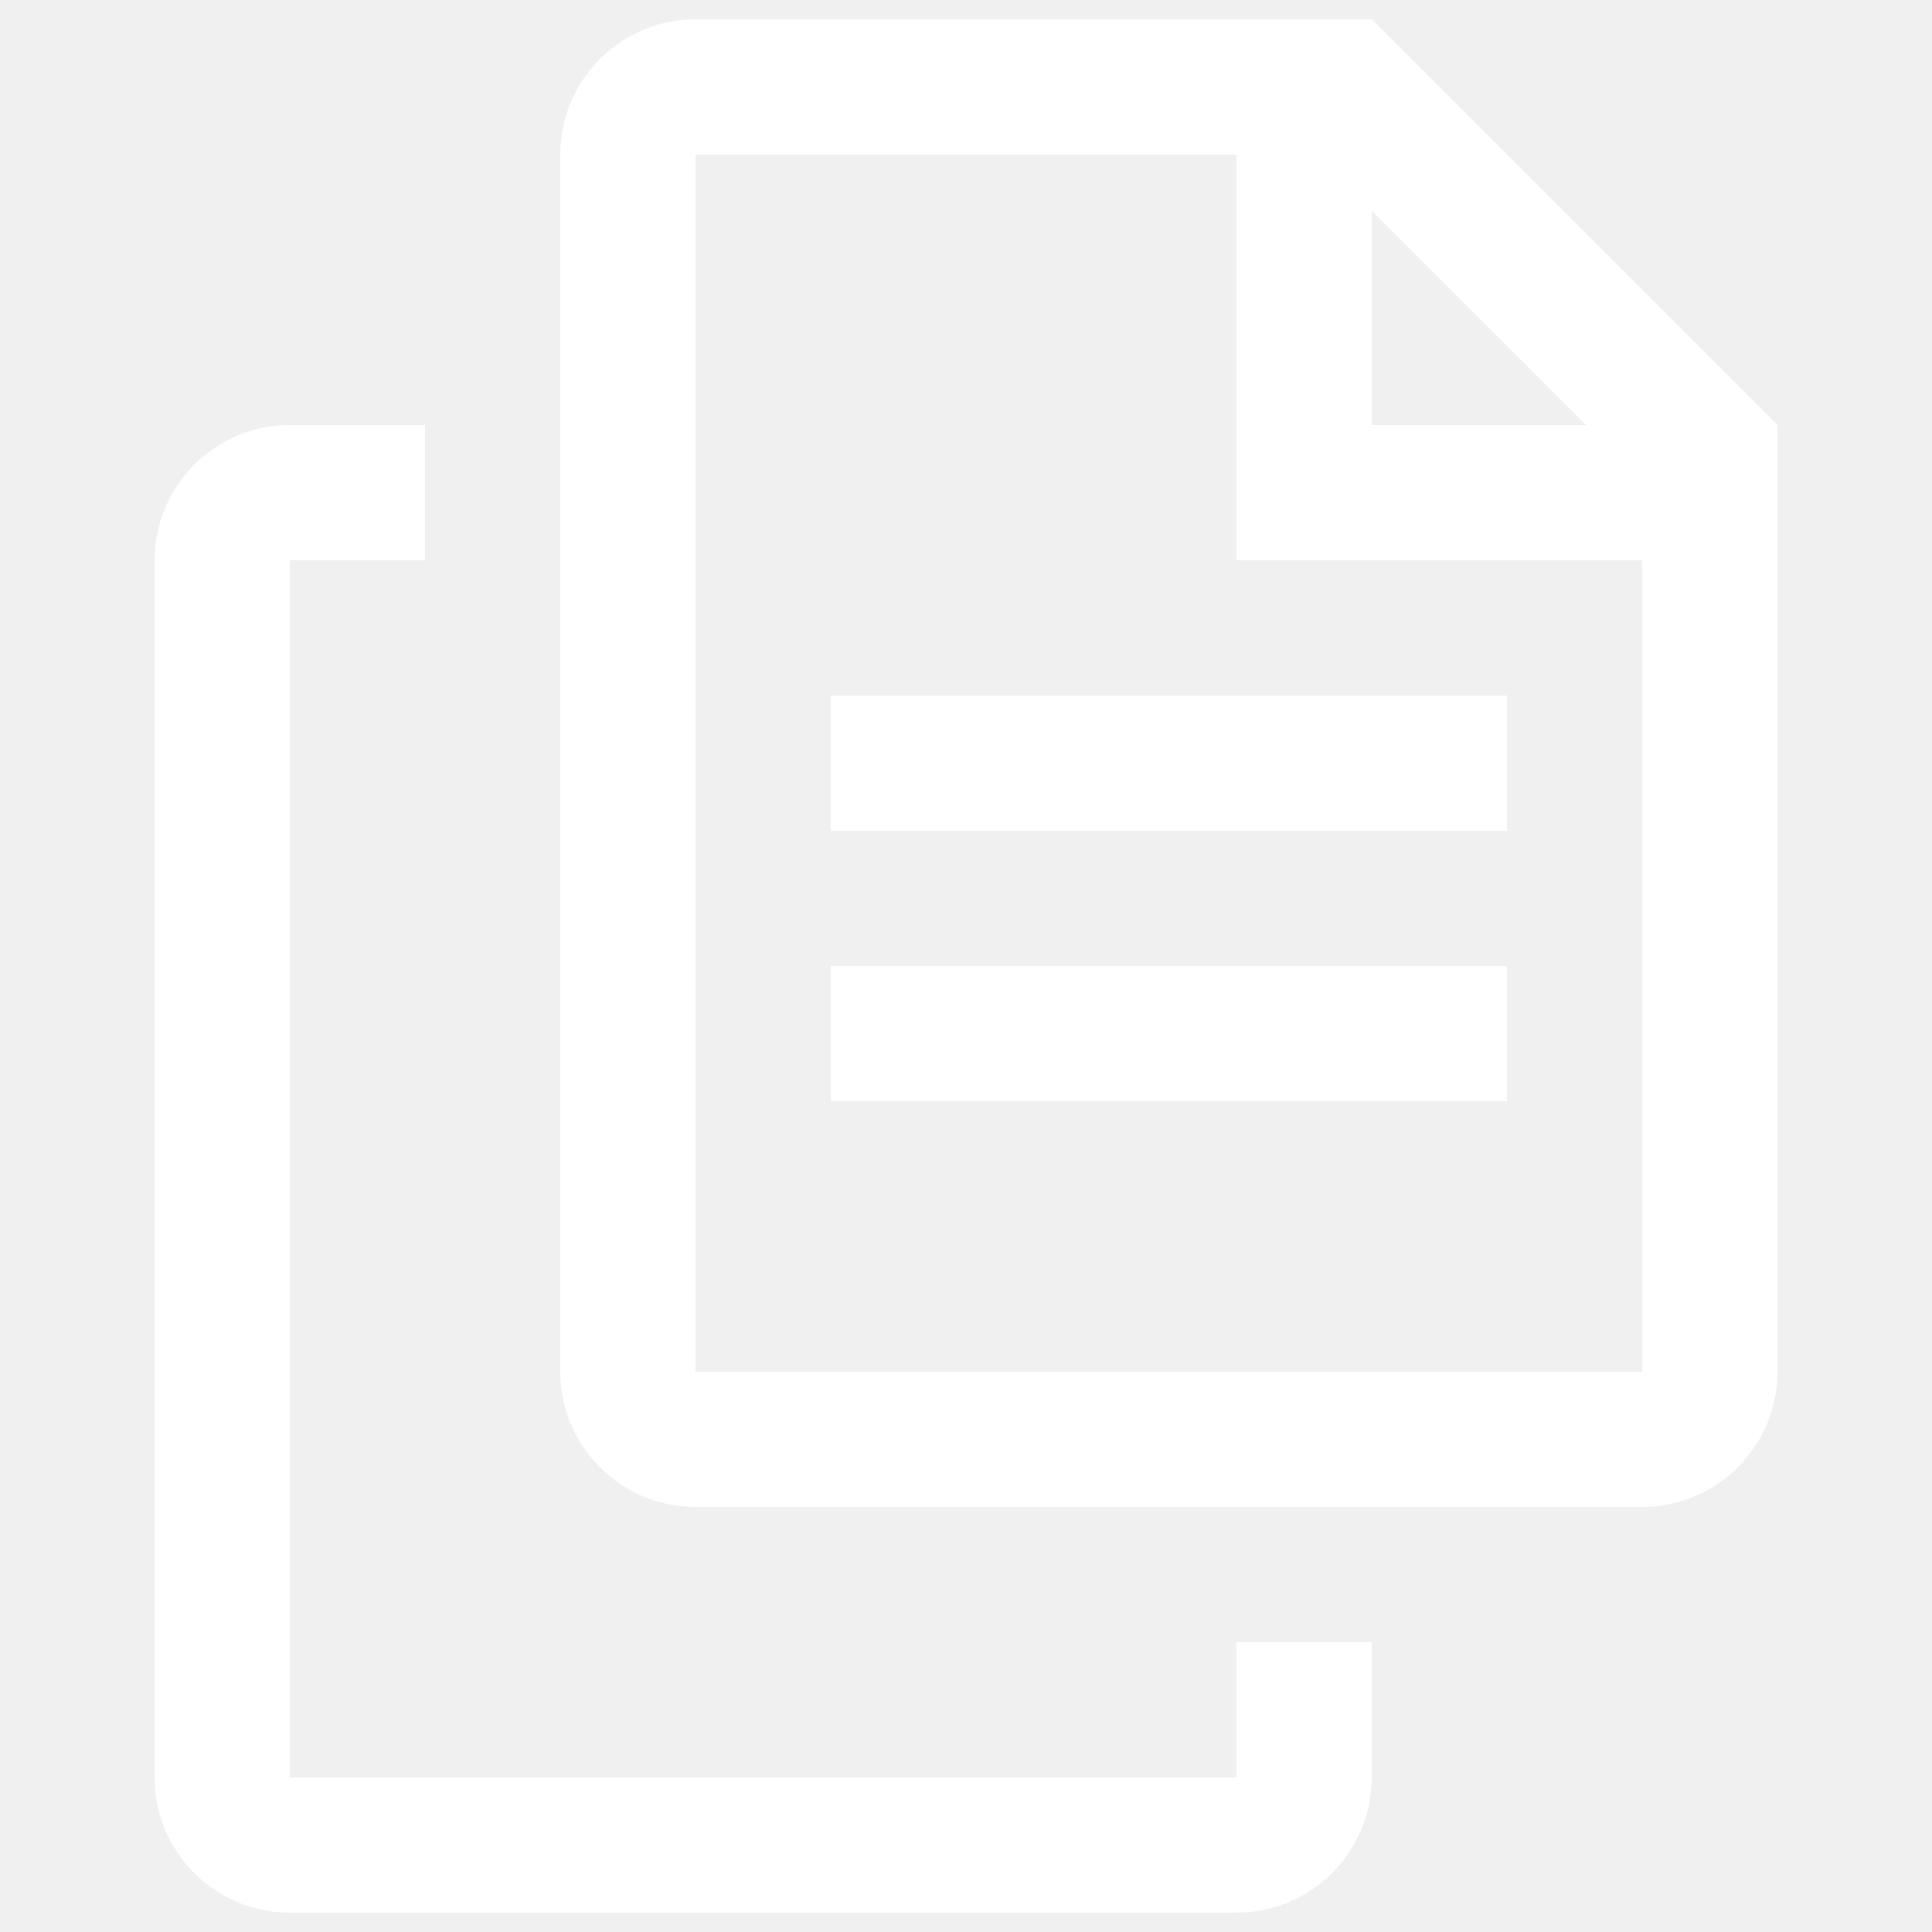
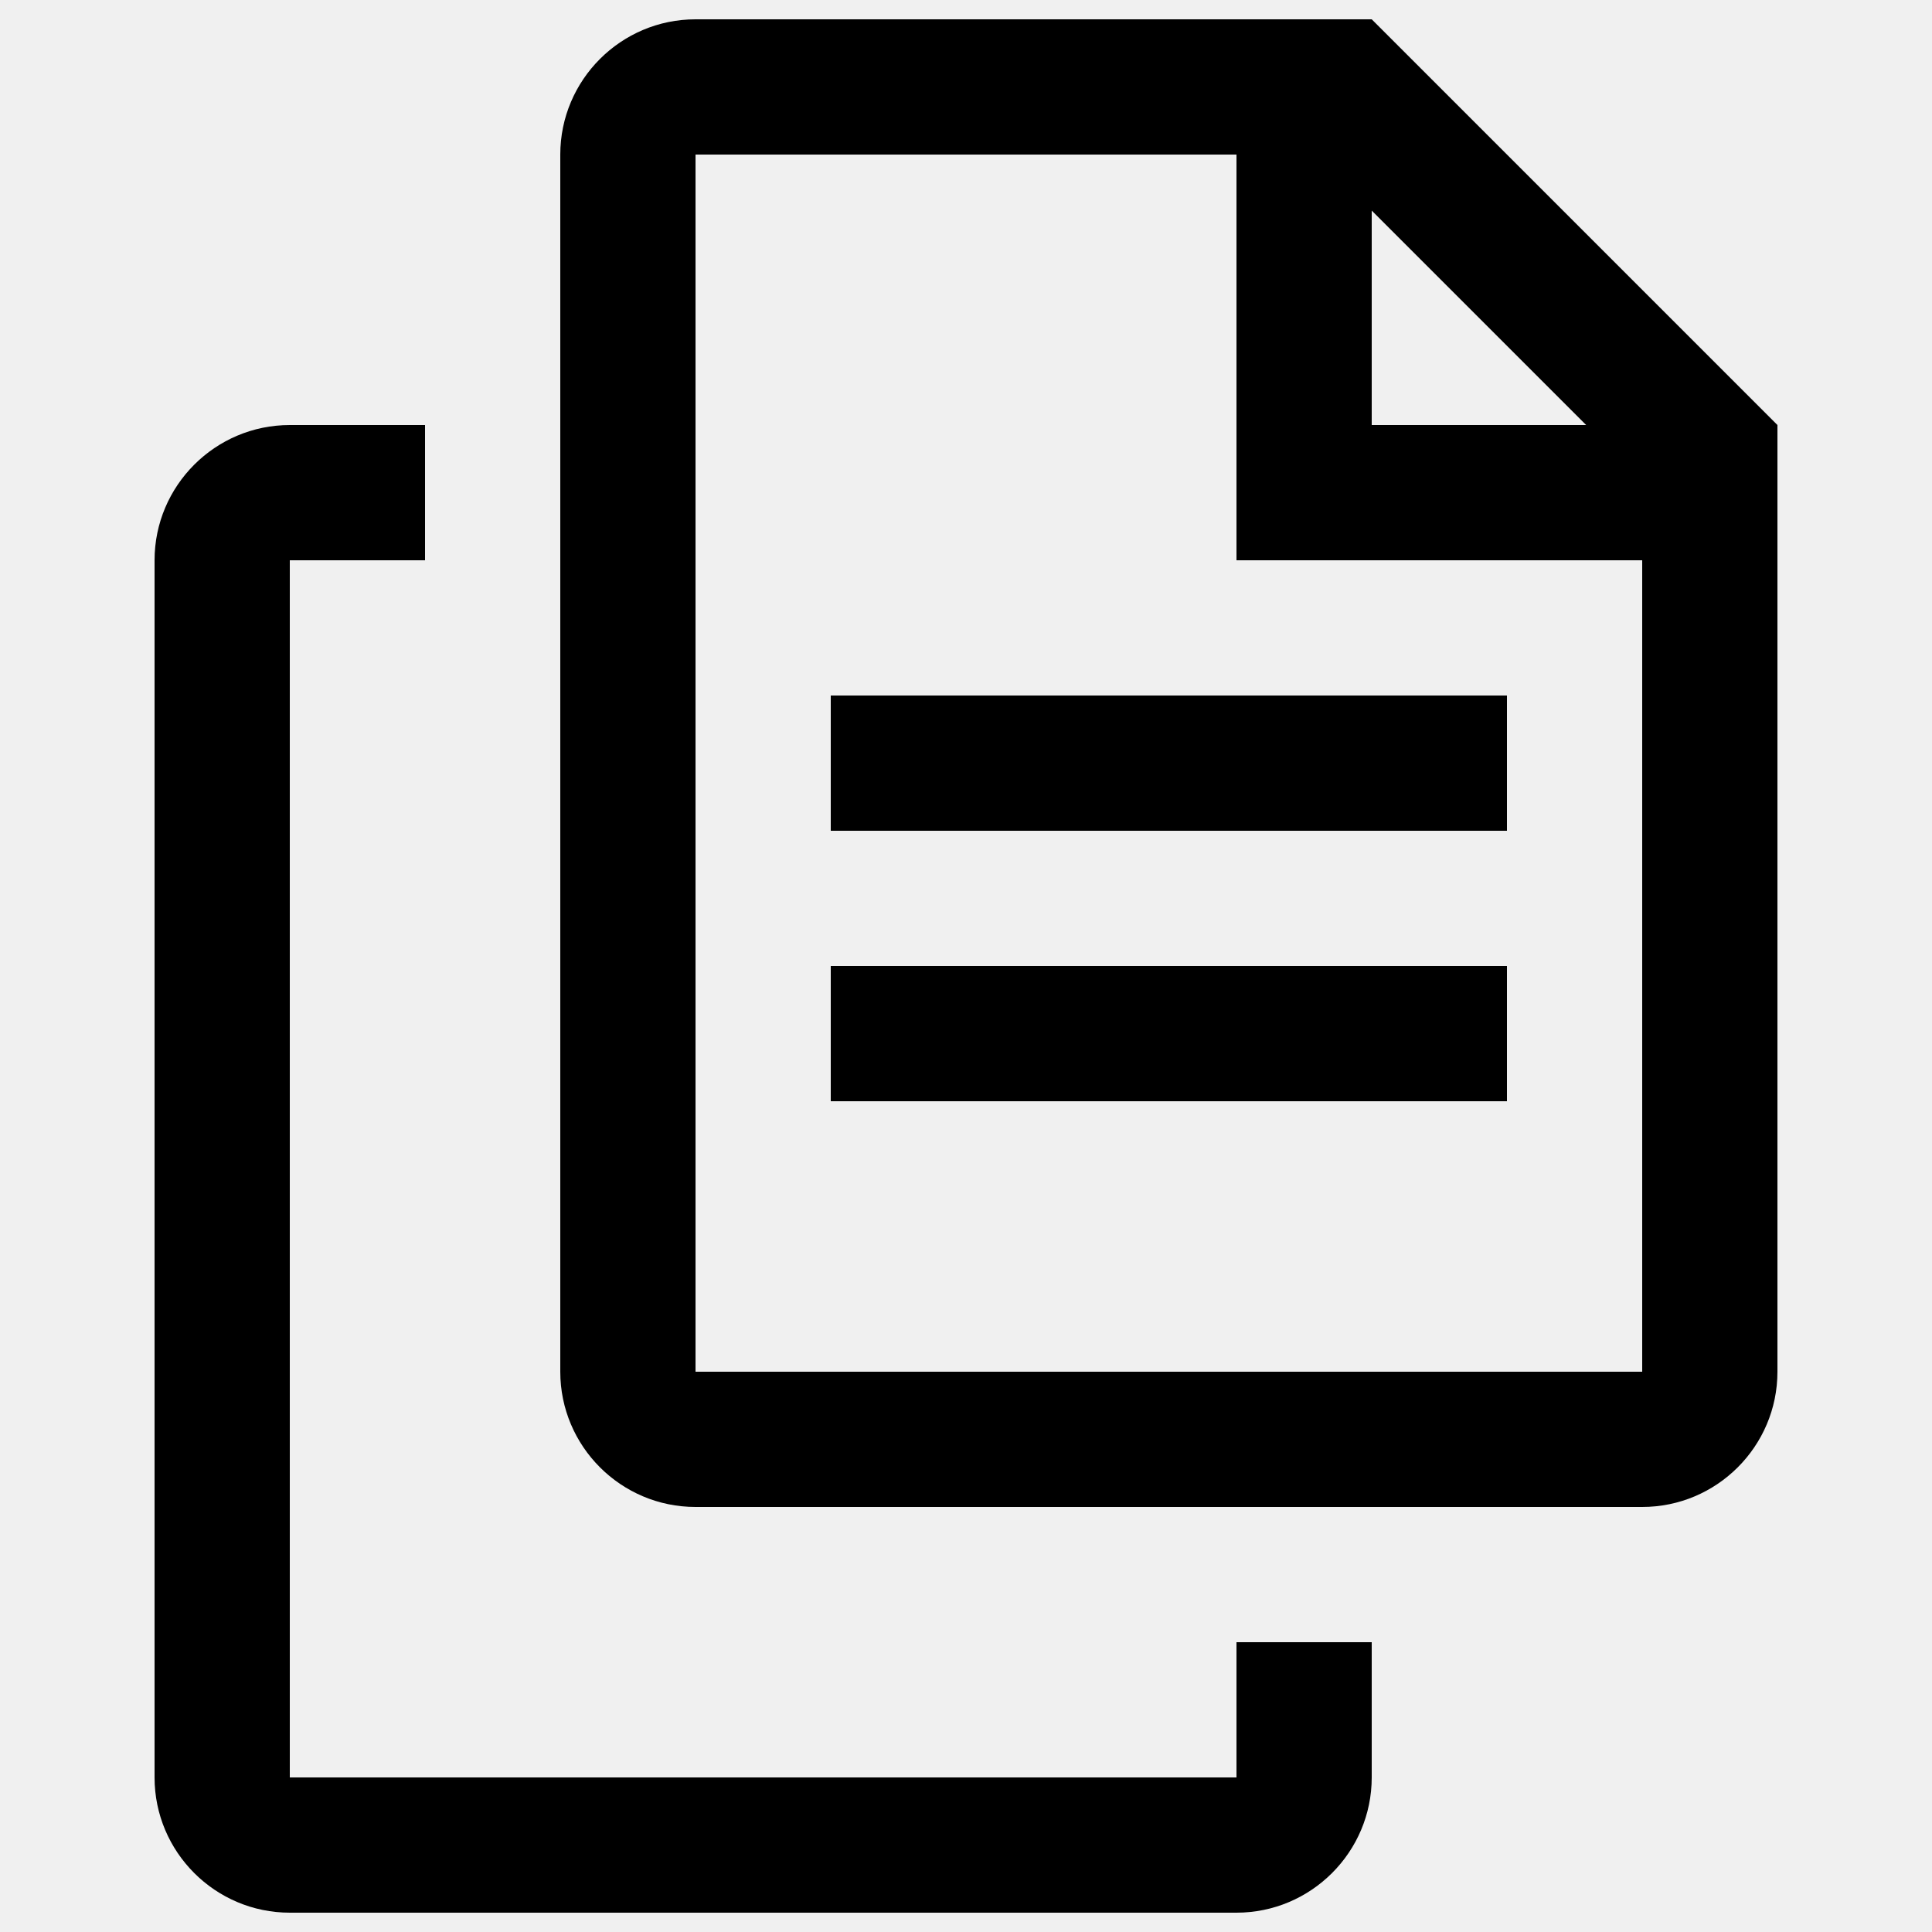
- <svg xmlns="http://www.w3.org/2000/svg" fill="white" viewBox="0 0 1000 1000">
+ <svg xmlns="http://www.w3.org/2000/svg" fill="" viewBox="0 0 1000 1000">
  <path d="M710 10H360c-38.6 0-70 31.4-70 70v630c0 38.6 31.4 70 70 70h490c38.6 0 70-31.4 70-70V220L710 10zm0 99 111 111H710V109zm140 601H360V80h280v210h210v420z" />
  <path d="M430 360h350v70H430v-70zm0 140h350v70H430v-70z" />
  <path d="M640 920H150V290h70v-70h-70c-38.6 0-70 31.4-70 70v630c0 38.6 31.4 70 70 70h490c38.6 0 70-31.4 70-70v-70h-70v70z" />
</svg>
